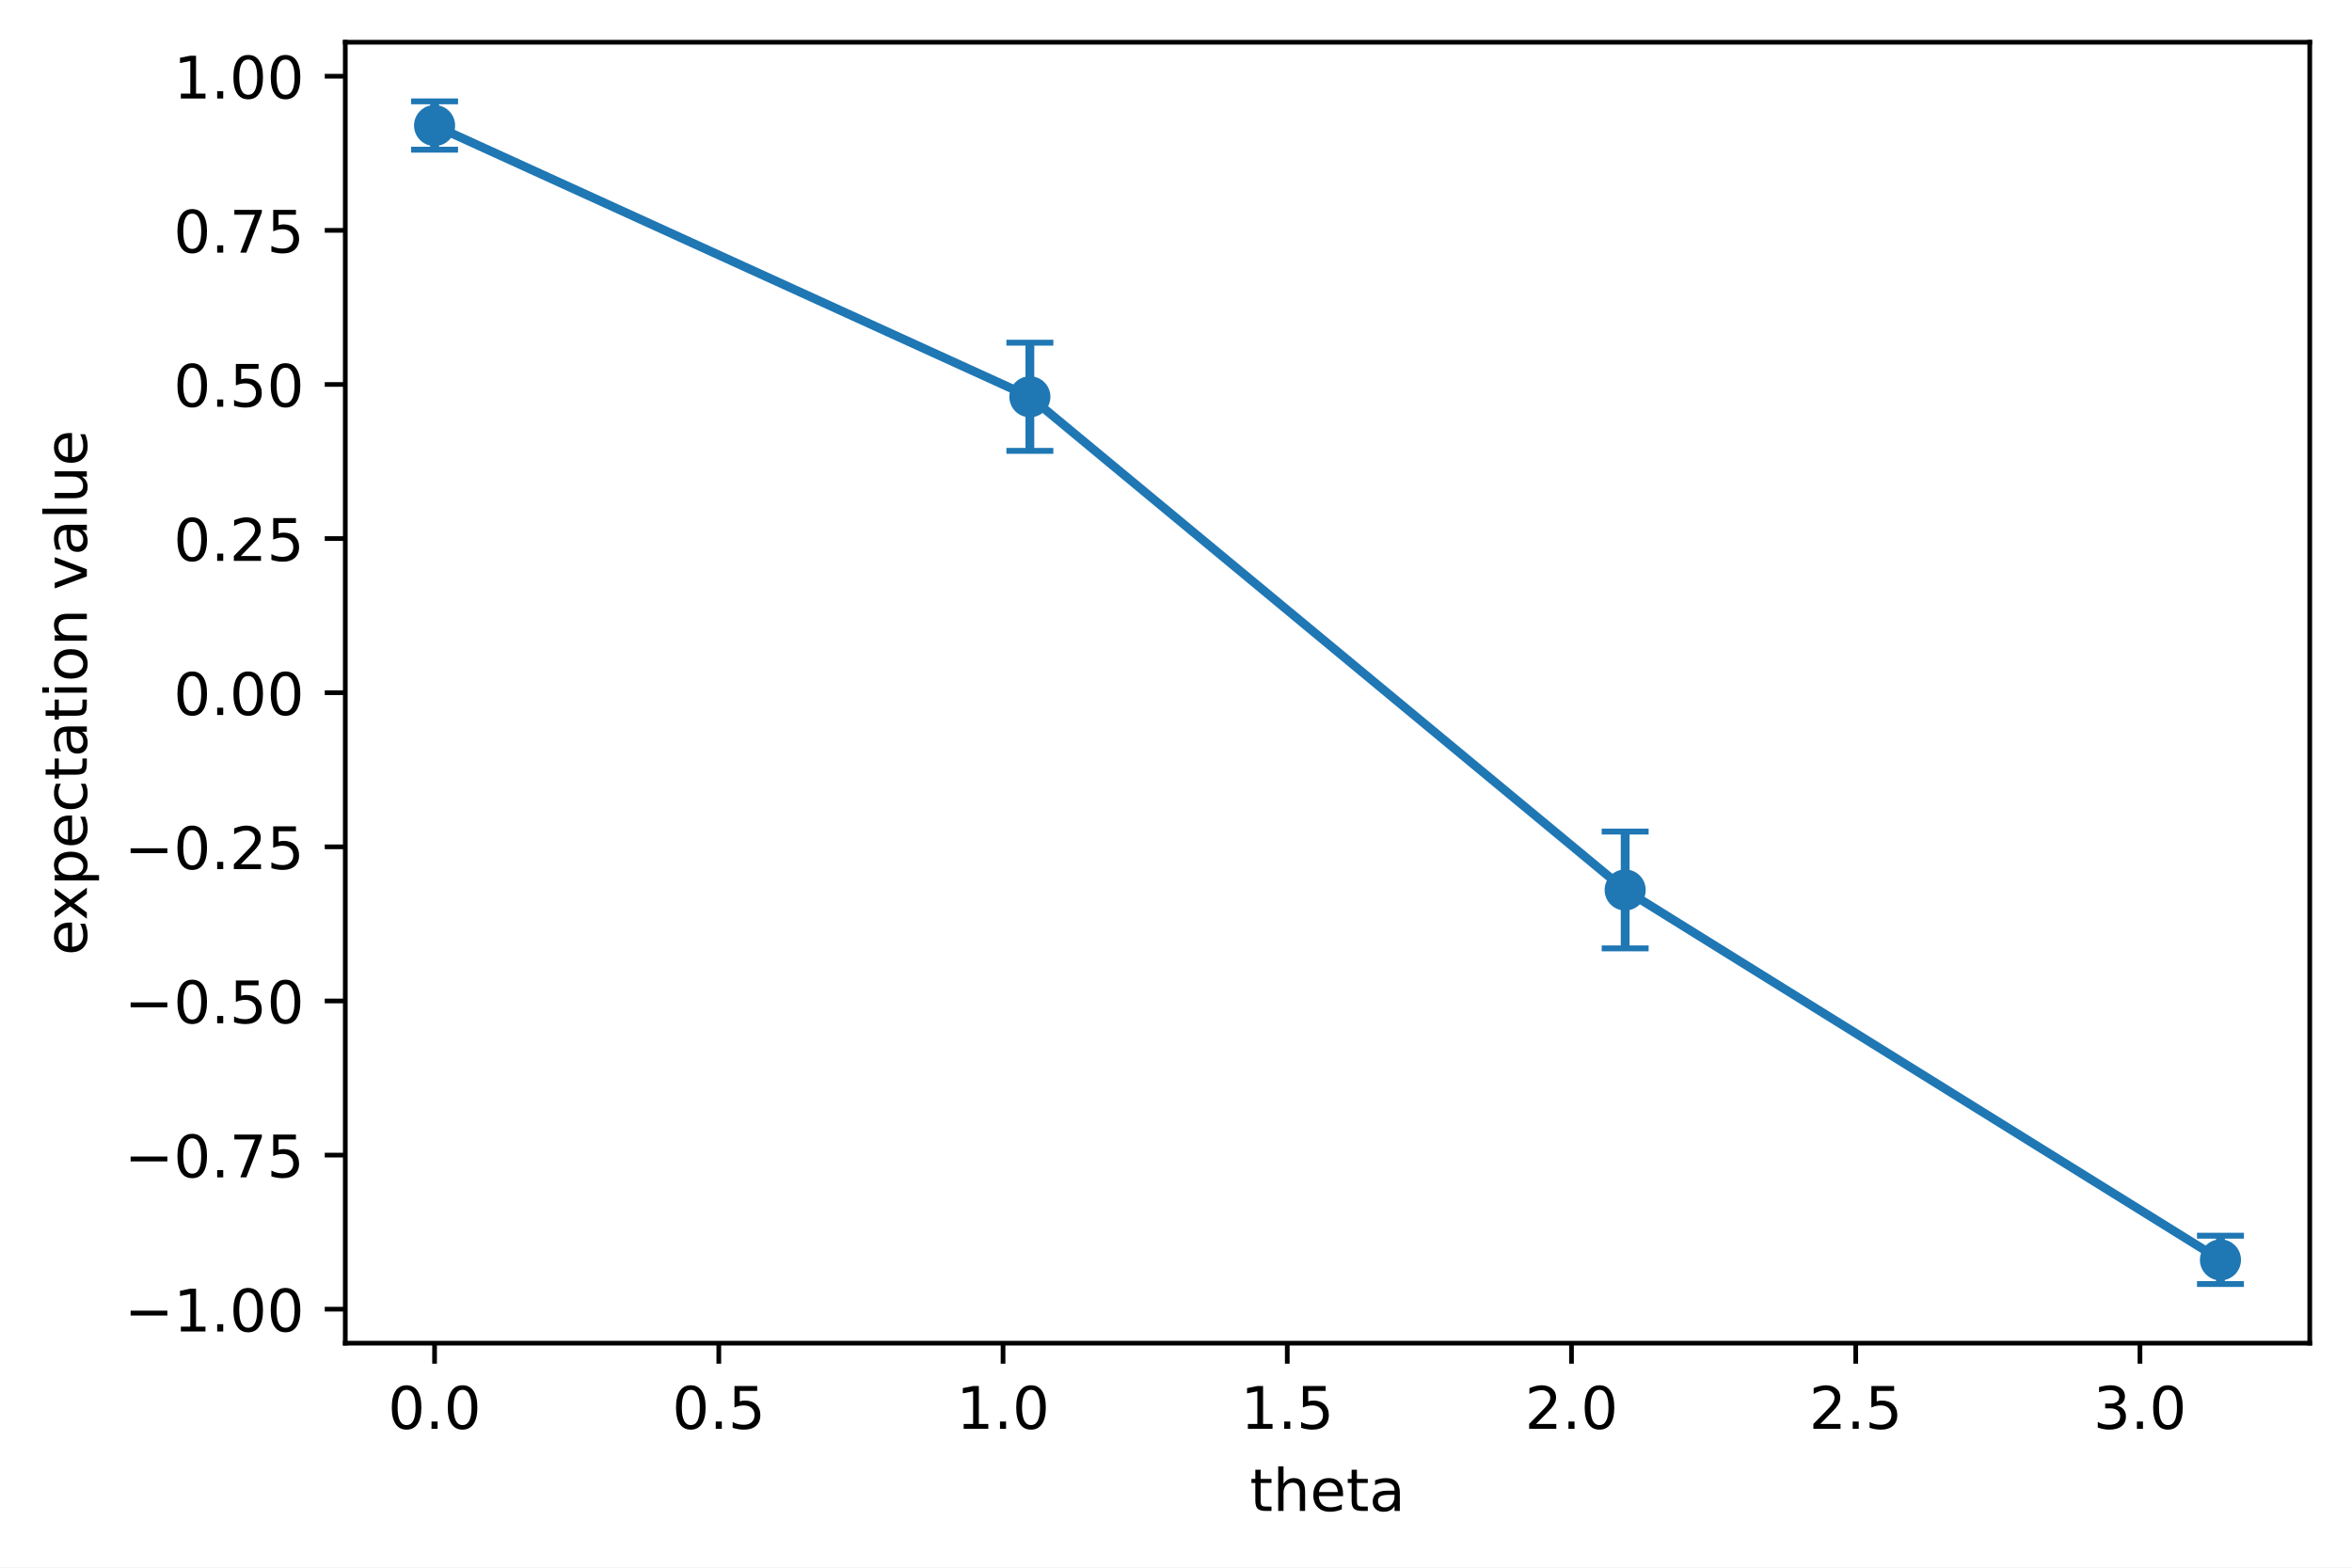
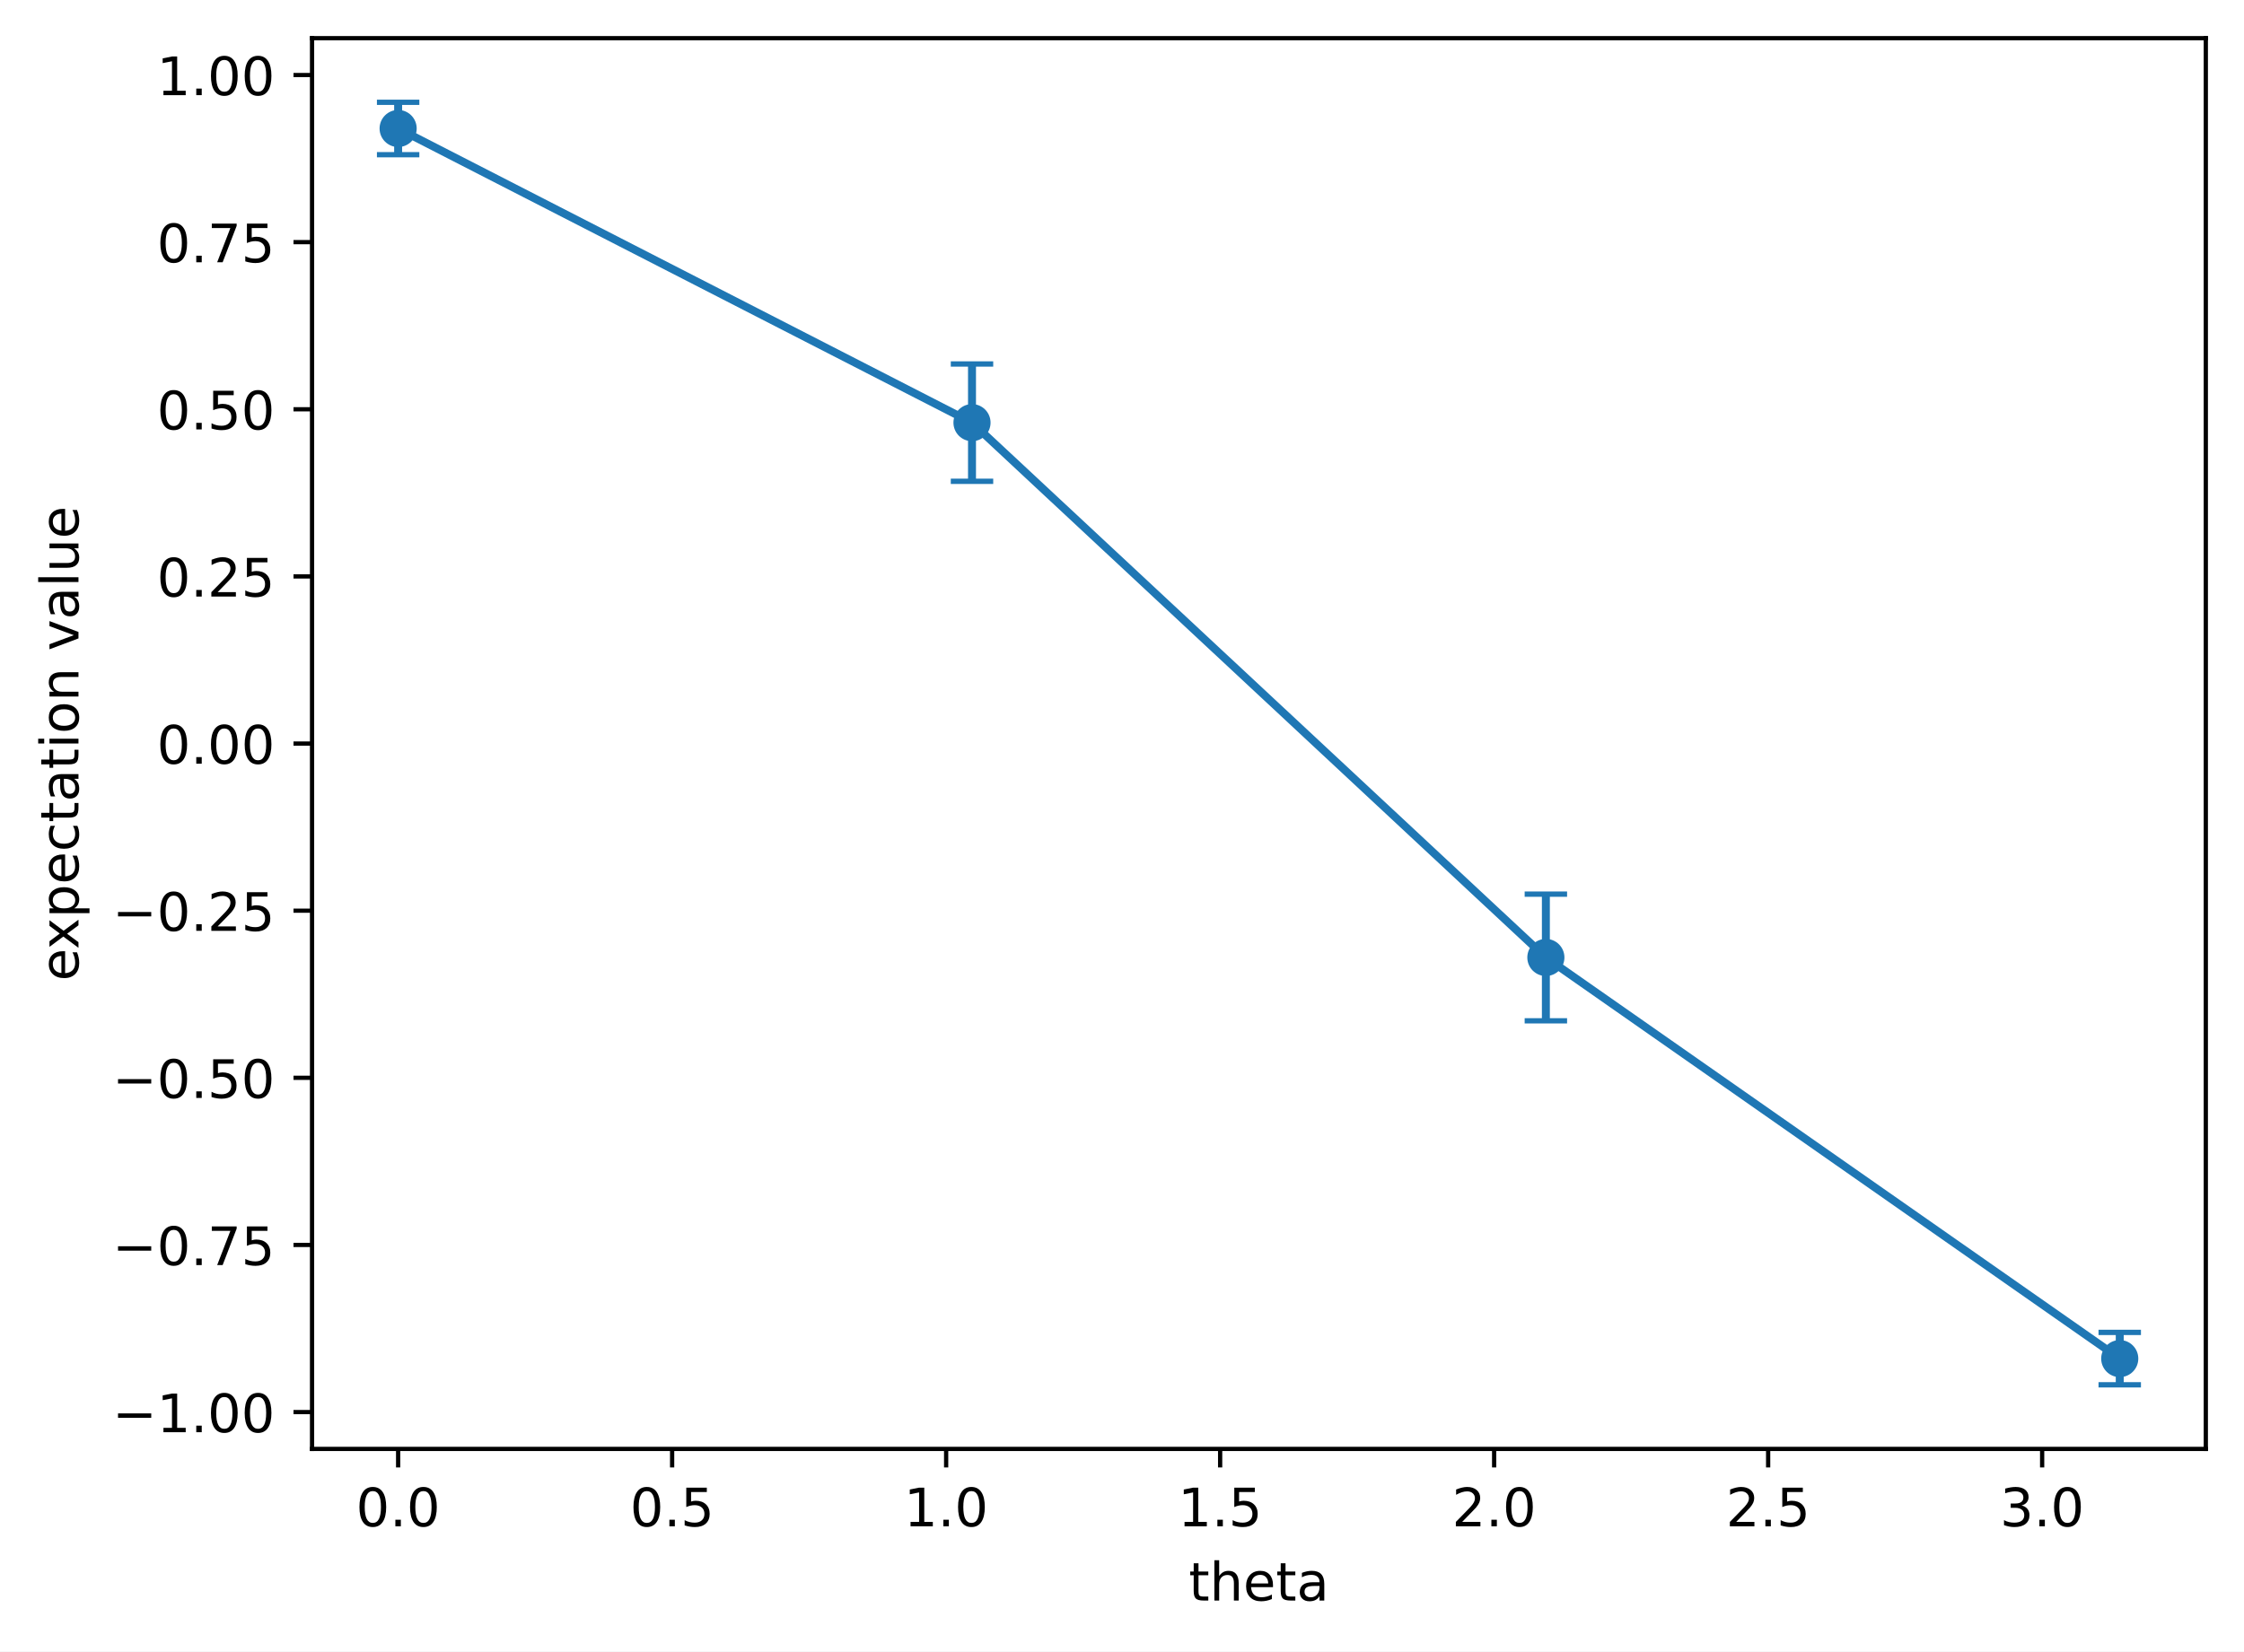
- <svg xmlns="http://www.w3.org/2000/svg" xmlns:xlink="http://www.w3.org/1999/xlink" width="400.846pt" height="267.161pt" viewBox="0 0 400.846 267.161" version="1.1">
+ <svg xmlns="http://www.w3.org/2000/svg" xmlns:xlink="http://www.w3.org/1999/xlink" width="423.166pt" height="311.513pt" viewBox="0 0 423.166 311.513" version="1.1">
  <defs>
    <style type="text/css">*{stroke-linejoin: round; stroke-linecap: butt}</style>
  </defs>
  <g id="figure_1">
    <g id="patch_1">
-       <path d="M 0 267.161  L 400.846 267.161  L 400.846 0  L 0 0  z " style="fill: #ffffff" />
+       <path d="M 0 311.513  L 423.166 311.513  L 423.166 0  L 0 0  z " style="fill: #ffffff" />
    </g>
    <g id="axes_1">
      <g id="patch_2">
-         <path d="M 58.846 228.96  L 393.646 228.96  L 393.646 7.2  L 58.846 7.2  z " style="fill: #ffffff" />
+         <path d="M 58.846 273.312  L 415.966 273.312  L 415.966 7.2  L 58.846 7.2  z " style="fill: #ffffff" />
      </g>
      <g id="matplotlib.axis_1">
        <g id="xtick_1">
          <g id="line2d_1">
            <defs>
              <path id="m25fa3ca507" d="M 0 0  L 0 3.5  " style="stroke: #000000; stroke-width: 0.8" />
            </defs>
            <g>
-               <use xlink:href="#m25fa3ca507" x="74.064" y="228.96" style="stroke: #000000; stroke-width: 0.8" />
+               <use xlink:href="#m25fa3ca507" x="75.079" y="273.312" style="stroke: #000000; stroke-width: 0.8" />
            </g>
          </g>
          <g id="text_1">
-             <g transform="translate(66.11271 243.5577) scale(0.1 -0.1)">
+             <g transform="translate(67.12726 287.9097) scale(0.1 -0.1)">
              <defs>
                <path id="DejaVuSans-13" d="M 2034 4250  Q 1547 4250 1301 3770  Q 1056 3291 1056 2328  Q 1056 1369 1301 889  Q 1547 409 2034 409  Q 2525 409 2770 889  Q 3016 1369 3016 2328  Q 3016 3291 2770 3770  Q 2525 4250 2034 4250  z M 2034 4750  Q 2819 4750 3233 4129  Q 3647 3509 3647 2328  Q 3647 1150 3233 529  Q 2819 -91 2034 -91  Q 1250 -91 836 529  Q 422 1150 422 2328  Q 422 3509 836 4129  Q 1250 4750 2034 4750  z " transform="scale(0.015625)" />
                <path id="DejaVuSans-11" d="M 684 794  L 1344 794  L 1344 0  L 684 0  L 684 794  z " transform="scale(0.015625)" />
              </defs>
              <use xlink:href="#DejaVuSans-13" />
              <use xlink:href="#DejaVuSans-11" transform="translate(63.625 0)" />
              <use xlink:href="#DejaVuSans-13" transform="translate(95.40625 0)" />
            </g>
          </g>
        </g>
        <g id="xtick_2">
          <g id="line2d_2">
            <g>
-               <use xlink:href="#m25fa3ca507" x="122.505" y="228.96" style="stroke: #000000; stroke-width: 0.8" />
+               <use xlink:href="#m25fa3ca507" x="126.749" y="273.312" style="stroke: #000000; stroke-width: 0.8" />
            </g>
          </g>
          <g id="text_2">
-             <g transform="translate(114.5537 243.5577) scale(0.1 -0.1)">
+             <g transform="translate(118.7976 287.9097) scale(0.1 -0.1)">
              <defs>
                <path id="DejaVuSans-18" d="M 691 4666  L 3169 4666  L 3169 4134  L 1269 4134  L 1269 2991  Q 1406 3038 1543 3061  Q 1681 3084 1819 3084  Q 2600 3084 3056 2656  Q 3513 2228 3513 1497  Q 3513 744 3044 326  Q 2575 -91 1722 -91  Q 1428 -91 1123 -41  Q 819 9 494 109  L 494 744  Q 775 591 1075 516  Q 1375 441 1709 441  Q 2250 441 2565 725  Q 2881 1009 2881 1497  Q 2881 1984 2565 2268  Q 2250 2553 1709 2553  Q 1456 2553 1204 2497  Q 953 2441 691 2322  L 691 4666  z " transform="scale(0.015625)" />
              </defs>
              <use xlink:href="#DejaVuSans-13" />
              <use xlink:href="#DejaVuSans-11" transform="translate(63.625 0)" />
              <use xlink:href="#DejaVuSans-18" transform="translate(95.40625 0)" />
            </g>
          </g>
        </g>
        <g id="xtick_3">
          <g id="line2d_3">
            <g>
-               <use xlink:href="#m25fa3ca507" x="170.946" y="228.96" style="stroke: #000000; stroke-width: 0.8" />
+               <use xlink:href="#m25fa3ca507" x="178.42" y="273.312" style="stroke: #000000; stroke-width: 0.8" />
            </g>
          </g>
          <g id="text_3">
-             <g transform="translate(162.9947 243.5577) scale(0.1 -0.1)">
+             <g transform="translate(170.468 287.9097) scale(0.1 -0.1)">
              <defs>
                <path id="DejaVuSans-14" d="M 794 531  L 1825 531  L 1825 4091  L 703 3866  L 703 4441  L 1819 4666  L 2450 4666  L 2450 531  L 3481 531  L 3481 0  L 794 0  L 794 531  z " transform="scale(0.015625)" />
              </defs>
              <use xlink:href="#DejaVuSans-14" />
              <use xlink:href="#DejaVuSans-11" transform="translate(63.625 0)" />
              <use xlink:href="#DejaVuSans-13" transform="translate(95.40625 0)" />
            </g>
          </g>
        </g>
        <g id="xtick_4">
          <g id="line2d_4">
            <g>
-               <use xlink:href="#m25fa3ca507" x="219.387" y="228.96" style="stroke: #000000; stroke-width: 0.8" />
+               <use xlink:href="#m25fa3ca507" x="230.09" y="273.312" style="stroke: #000000; stroke-width: 0.8" />
            </g>
          </g>
          <g id="text_4">
-             <g transform="translate(211.4356 243.5577) scale(0.1 -0.1)">
+             <g transform="translate(222.1384 287.9097) scale(0.1 -0.1)">
              <use xlink:href="#DejaVuSans-14" />
              <use xlink:href="#DejaVuSans-11" transform="translate(63.625 0)" />
              <use xlink:href="#DejaVuSans-18" transform="translate(95.40625 0)" />
            </g>
          </g>
        </g>
        <g id="xtick_5">
          <g id="line2d_5">
            <g>
-               <use xlink:href="#m25fa3ca507" x="267.828" y="228.96" style="stroke: #000000; stroke-width: 0.8" />
+               <use xlink:href="#m25fa3ca507" x="281.76" y="273.312" style="stroke: #000000; stroke-width: 0.8" />
            </g>
          </g>
          <g id="text_5">
-             <g transform="translate(259.8766 243.5577) scale(0.1 -0.1)">
+             <g transform="translate(273.8088 287.9097) scale(0.1 -0.1)">
              <defs>
                <path id="DejaVuSans-15" d="M 1228 531  L 3431 531  L 3431 0  L 469 0  L 469 531  Q 828 903 1448 1529  Q 2069 2156 2228 2338  Q 2531 2678 2651 2914  Q 2772 3150 2772 3378  Q 2772 3750 2511 3984  Q 2250 4219 1831 4219  Q 1534 4219 1204 4116  Q 875 4013 500 3803  L 500 4441  Q 881 4594 1212 4672  Q 1544 4750 1819 4750  Q 2544 4750 2975 4387  Q 3406 4025 3406 3419  Q 3406 3131 3298 2873  Q 3191 2616 2906 2266  Q 2828 2175 2409 1742  Q 1991 1309 1228 531  z " transform="scale(0.015625)" />
              </defs>
              <use xlink:href="#DejaVuSans-15" />
              <use xlink:href="#DejaVuSans-11" transform="translate(63.625 0)" />
              <use xlink:href="#DejaVuSans-13" transform="translate(95.40625 0)" />
            </g>
          </g>
        </g>
        <g id="xtick_6">
          <g id="line2d_6">
            <g>
-               <use xlink:href="#m25fa3ca507" x="316.269" y="228.96" style="stroke: #000000; stroke-width: 0.8" />
+               <use xlink:href="#m25fa3ca507" x="333.431" y="273.312" style="stroke: #000000; stroke-width: 0.8" />
            </g>
          </g>
          <g id="text_6">
-             <g transform="translate(308.3176 243.5577) scale(0.1 -0.1)">
+             <g transform="translate(325.4791 287.9097) scale(0.1 -0.1)">
              <use xlink:href="#DejaVuSans-15" />
              <use xlink:href="#DejaVuSans-11" transform="translate(63.625 0)" />
              <use xlink:href="#DejaVuSans-18" transform="translate(95.40625 0)" />
            </g>
          </g>
        </g>
        <g id="xtick_7">
          <g id="line2d_7">
            <g>
-               <use xlink:href="#m25fa3ca507" x="364.71" y="228.96" style="stroke: #000000; stroke-width: 0.8" />
+               <use xlink:href="#m25fa3ca507" x="385.101" y="273.312" style="stroke: #000000; stroke-width: 0.8" />
            </g>
          </g>
          <g id="text_7">
-             <g transform="translate(356.7586 243.5577) scale(0.1 -0.1)">
+             <g transform="translate(377.1495 287.9097) scale(0.1 -0.1)">
              <defs>
                <path id="DejaVuSans-16" d="M 2597 2516  Q 3050 2419 3304 2112  Q 3559 1806 3559 1356  Q 3559 666 3084 287  Q 2609 -91 1734 -91  Q 1441 -91 1130 -33  Q 819 25 488 141  L 488 750  Q 750 597 1062 519  Q 1375 441 1716 441  Q 2309 441 2620 675  Q 2931 909 2931 1356  Q 2931 1769 2642 2001  Q 2353 2234 1838 2234  L 1294 2234  L 1294 2753  L 1863 2753  Q 2328 2753 2575 2939  Q 2822 3125 2822 3475  Q 2822 3834 2567 4026  Q 2313 4219 1838 4219  Q 1578 4219 1281 4162  Q 984 4106 628 3988  L 628 4550  Q 988 4650 1302 4700  Q 1616 4750 1894 4750  Q 2613 4750 3031 4423  Q 3450 4097 3450 3541  Q 3450 3153 3228 2886  Q 3006 2619 2597 2516  z " transform="scale(0.015625)" />
              </defs>
              <use xlink:href="#DejaVuSans-16" />
              <use xlink:href="#DejaVuSans-11" transform="translate(63.625 0)" />
              <use xlink:href="#DejaVuSans-13" transform="translate(95.40625 0)" />
            </g>
          </g>
        </g>
        <g id="text_8">
-           <g transform="translate(213.0164 257.5584) scale(0.1 -0.1)">
+           <g transform="translate(224.1764 301.9104) scale(0.1 -0.1)">
            <defs>
              <path id="DejaVuSans-57" d="M 1172 4494  L 1172 3500  L 2356 3500  L 2356 3053  L 1172 3053  L 1172 1153  Q 1172 725 1289 603  Q 1406 481 1766 481  L 2356 481  L 2356 0  L 1766 0  Q 1100 0 847 248  Q 594 497 594 1153  L 594 3053  L 172 3053  L 172 3500  L 594 3500  L 594 4494  L 1172 4494  z " transform="scale(0.015625)" />
              <path id="DejaVuSans-4b" d="M 3513 2113  L 3513 0  L 2938 0  L 2938 2094  Q 2938 2591 2744 2837  Q 2550 3084 2163 3084  Q 1697 3084 1428 2787  Q 1159 2491 1159 1978  L 1159 0  L 581 0  L 581 4863  L 1159 4863  L 1159 2956  Q 1366 3272 1645 3428  Q 1925 3584 2291 3584  Q 2894 3584 3203 3211  Q 3513 2838 3513 2113  z " transform="scale(0.015625)" />
              <path id="DejaVuSans-48" d="M 3597 1894  L 3597 1613  L 953 1613  Q 991 1019 1311 708  Q 1631 397 2203 397  Q 2534 397 2845 478  Q 3156 559 3463 722  L 3463 178  Q 3153 47 2828 -22  Q 2503 -91 2169 -91  Q 1331 -91 842 396  Q 353 884 353 1716  Q 353 2575 817 3079  Q 1281 3584 2069 3584  Q 2775 3584 3186 3129  Q 3597 2675 3597 1894  z M 3022 2063  Q 3016 2534 2758 2815  Q 2500 3097 2075 3097  Q 1594 3097 1305 2825  Q 1016 2553 972 2059  L 3022 2063  z " transform="scale(0.015625)" />
              <path id="DejaVuSans-44" d="M 2194 1759  Q 1497 1759 1228 1600  Q 959 1441 959 1056  Q 959 750 1161 570  Q 1363 391 1709 391  Q 2188 391 2477 730  Q 2766 1069 2766 1631  L 2766 1759  L 2194 1759  z M 3341 1997  L 3341 0  L 2766 0  L 2766 531  Q 2569 213 2275 61  Q 1981 -91 1556 -91  Q 1019 -91 701 211  Q 384 513 384 1019  Q 384 1609 779 1909  Q 1175 2209 1959 2209  L 2766 2209  L 2766 2266  Q 2766 2663 2505 2880  Q 2244 3097 1772 3097  Q 1472 3097 1187 3025  Q 903 2953 641 2809  L 641 3341  Q 956 3463 1253 3523  Q 1550 3584 1831 3584  Q 2591 3584 2966 3190  Q 3341 2797 3341 1997  z " transform="scale(0.015625)" />
            </defs>
            <use xlink:href="#DejaVuSans-57" />
            <use xlink:href="#DejaVuSans-4b" transform="translate(39.20312 0)" />
            <use xlink:href="#DejaVuSans-48" transform="translate(102.5781 0)" />
            <use xlink:href="#DejaVuSans-57" transform="translate(164.1094 0)" />
            <use xlink:href="#DejaVuSans-44" transform="translate(203.3125 0)" />
          </g>
        </g>
      </g>
      <g id="matplotlib.axis_2">
        <g id="ytick_1">
          <g id="line2d_8">
            <defs>
              <path id="m721f5806b9" d="M 0 0  L -3.5 0  " style="stroke: #000000; stroke-width: 0.8" />
            </defs>
            <g>
-               <use xlink:href="#m721f5806b9" x="58.846" y="223.168" style="stroke: #000000; stroke-width: 0.8" />
+               <use xlink:href="#m721f5806b9" x="58.846" y="266.362" style="stroke: #000000; stroke-width: 0.8" />
            </g>
          </g>
          <g id="text_9">
-             <g transform="translate(21.20078 226.9673) scale(0.1 -0.1)">
+             <g transform="translate(21.20078 270.161) scale(0.1 -0.1)">
              <defs>
                <path id="DejaVuSans-c9c" d="M 678 2272  L 4684 2272  L 4684 1741  L 678 1741  L 678 2272  z " transform="scale(0.015625)" />
              </defs>
              <use xlink:href="#DejaVuSans-c9c" />
              <use xlink:href="#DejaVuSans-14" transform="translate(83.79688 0)" />
              <use xlink:href="#DejaVuSans-11" transform="translate(147.4219 0)" />
              <use xlink:href="#DejaVuSans-13" transform="translate(179.2031 0)" />
              <use xlink:href="#DejaVuSans-13" transform="translate(242.8281 0)" />
            </g>
          </g>
        </g>
        <g id="ytick_2">
          <g id="line2d_9">
            <g>
-               <use xlink:href="#m721f5806b9" x="58.846" y="196.896" style="stroke: #000000; stroke-width: 0.8" />
+               <use xlink:href="#m721f5806b9" x="58.846" y="234.836" style="stroke: #000000; stroke-width: 0.8" />
            </g>
          </g>
          <g id="text_10">
-             <g transform="translate(21.20078 200.6952) scale(0.1 -0.1)">
+             <g transform="translate(21.20078 238.6344) scale(0.1 -0.1)">
              <defs>
                <path id="DejaVuSans-1a" d="M 525 4666  L 3525 4666  L 3525 4397  L 1831 0  L 1172 0  L 2766 4134  L 525 4134  L 525 4666  z " transform="scale(0.015625)" />
              </defs>
              <use xlink:href="#DejaVuSans-c9c" />
              <use xlink:href="#DejaVuSans-13" transform="translate(83.79688 0)" />
              <use xlink:href="#DejaVuSans-11" transform="translate(147.4219 0)" />
              <use xlink:href="#DejaVuSans-1a" transform="translate(179.2031 0)" />
              <use xlink:href="#DejaVuSans-18" transform="translate(242.8281 0)" />
            </g>
          </g>
        </g>
        <g id="ytick_3">
          <g id="line2d_10">
            <g>
-               <use xlink:href="#m721f5806b9" x="58.846" y="170.624" style="stroke: #000000; stroke-width: 0.8" />
+               <use xlink:href="#m721f5806b9" x="58.846" y="203.309" style="stroke: #000000; stroke-width: 0.8" />
            </g>
          </g>
          <g id="text_11">
-             <g transform="translate(21.20078 174.4231) scale(0.1 -0.1)">
+             <g transform="translate(21.20078 207.1079) scale(0.1 -0.1)">
              <use xlink:href="#DejaVuSans-c9c" />
              <use xlink:href="#DejaVuSans-13" transform="translate(83.79688 0)" />
              <use xlink:href="#DejaVuSans-11" transform="translate(147.4219 0)" />
              <use xlink:href="#DejaVuSans-18" transform="translate(179.2031 0)" />
              <use xlink:href="#DejaVuSans-13" transform="translate(242.8281 0)" />
            </g>
          </g>
        </g>
        <g id="ytick_4">
          <g id="line2d_11">
            <g>
-               <use xlink:href="#m721f5806b9" x="58.846" y="144.352" style="stroke: #000000; stroke-width: 0.8" />
+               <use xlink:href="#m721f5806b9" x="58.846" y="171.783" style="stroke: #000000; stroke-width: 0.8" />
            </g>
          </g>
          <g id="text_12">
-             <g transform="translate(21.20078 148.1509) scale(0.1 -0.1)">
+             <g transform="translate(21.20078 175.5814) scale(0.1 -0.1)">
              <use xlink:href="#DejaVuSans-c9c" />
              <use xlink:href="#DejaVuSans-13" transform="translate(83.79688 0)" />
              <use xlink:href="#DejaVuSans-11" transform="translate(147.4219 0)" />
              <use xlink:href="#DejaVuSans-15" transform="translate(179.2031 0)" />
              <use xlink:href="#DejaVuSans-18" transform="translate(242.8281 0)" />
            </g>
          </g>
        </g>
        <g id="ytick_5">
          <g id="line2d_12">
            <g>
-               <use xlink:href="#m721f5806b9" x="58.846" y="118.08" style="stroke: #000000; stroke-width: 0.8" />
+               <use xlink:href="#m721f5806b9" x="58.846" y="140.256" style="stroke: #000000; stroke-width: 0.8" />
            </g>
          </g>
          <g id="text_13">
-             <g transform="translate(29.58047 121.8788) scale(0.1 -0.1)">
+             <g transform="translate(29.58047 144.0548) scale(0.1 -0.1)">
              <use xlink:href="#DejaVuSans-13" />
              <use xlink:href="#DejaVuSans-11" transform="translate(63.625 0)" />
              <use xlink:href="#DejaVuSans-13" transform="translate(95.40625 0)" />
              <use xlink:href="#DejaVuSans-13" transform="translate(159.0312 0)" />
            </g>
          </g>
        </g>
        <g id="ytick_6">
          <g id="line2d_13">
            <g>
-               <use xlink:href="#m721f5806b9" x="58.846" y="91.808" style="stroke: #000000; stroke-width: 0.8" />
+               <use xlink:href="#m721f5806b9" x="58.846" y="108.729" style="stroke: #000000; stroke-width: 0.8" />
            </g>
          </g>
          <g id="text_14">
-             <g transform="translate(29.58047 95.60671) scale(0.1 -0.1)">
+             <g transform="translate(29.58047 112.5283) scale(0.1 -0.1)">
              <use xlink:href="#DejaVuSans-13" />
              <use xlink:href="#DejaVuSans-11" transform="translate(63.625 0)" />
              <use xlink:href="#DejaVuSans-15" transform="translate(95.40625 0)" />
              <use xlink:href="#DejaVuSans-18" transform="translate(159.0312 0)" />
            </g>
          </g>
        </g>
        <g id="ytick_7">
          <g id="line2d_14">
            <g>
-               <use xlink:href="#m721f5806b9" x="58.846" y="65.536" style="stroke: #000000; stroke-width: 0.8" />
+               <use xlink:href="#m721f5806b9" x="58.846" y="77.203" style="stroke: #000000; stroke-width: 0.8" />
            </g>
          </g>
          <g id="text_15">
-             <g transform="translate(29.58047 69.33459) scale(0.1 -0.1)">
+             <g transform="translate(29.58047 81.00175) scale(0.1 -0.1)">
              <use xlink:href="#DejaVuSans-13" />
              <use xlink:href="#DejaVuSans-11" transform="translate(63.625 0)" />
              <use xlink:href="#DejaVuSans-18" transform="translate(95.40625 0)" />
              <use xlink:href="#DejaVuSans-13" transform="translate(159.0312 0)" />
            </g>
          </g>
        </g>
        <g id="ytick_8">
          <g id="line2d_15">
            <g>
-               <use xlink:href="#m721f5806b9" x="58.846" y="39.264" style="stroke: #000000; stroke-width: 0.8" />
+               <use xlink:href="#m721f5806b9" x="58.846" y="45.676" style="stroke: #000000; stroke-width: 0.8" />
            </g>
          </g>
          <g id="text_16">
-             <g transform="translate(29.58047 43.06248) scale(0.1 -0.1)">
+             <g transform="translate(29.58047 49.47521) scale(0.1 -0.1)">
              <use xlink:href="#DejaVuSans-13" />
              <use xlink:href="#DejaVuSans-11" transform="translate(63.625 0)" />
              <use xlink:href="#DejaVuSans-1a" transform="translate(95.40625 0)" />
              <use xlink:href="#DejaVuSans-18" transform="translate(159.0312 0)" />
            </g>
          </g>
        </g>
        <g id="ytick_9">
          <g id="line2d_16">
            <g>
-               <use xlink:href="#m721f5806b9" x="58.846" y="12.992" style="stroke: #000000; stroke-width: 0.8" />
+               <use xlink:href="#m721f5806b9" x="58.846" y="14.15" style="stroke: #000000; stroke-width: 0.8" />
            </g>
          </g>
          <g id="text_17">
-             <g transform="translate(29.58047 16.79036) scale(0.1 -0.1)">
+             <g transform="translate(29.58047 17.94867) scale(0.1 -0.1)">
              <use xlink:href="#DejaVuSans-14" />
              <use xlink:href="#DejaVuSans-11" transform="translate(63.625 0)" />
              <use xlink:href="#DejaVuSans-13" transform="translate(95.40625 0)" />
              <use xlink:href="#DejaVuSans-13" transform="translate(159.0312 0)" />
            </g>
          </g>
        </g>
        <g id="text_18">
-           <g transform="translate(14.79844 162.8769) rotate(-90) scale(0.1 -0.1)">
+           <g transform="translate(14.79844 185.0529) rotate(-90) scale(0.1 -0.1)">
            <defs>
              <path id="DejaVuSans-5b" d="M 3513 3500  L 2247 1797  L 3578 0  L 2900 0  L 1881 1375  L 863 0  L 184 0  L 1544 1831  L 300 3500  L 978 3500  L 1906 2253  L 2834 3500  L 3513 3500  z " transform="scale(0.015625)" />
              <path id="DejaVuSans-53" d="M 1159 525  L 1159 -1331  L 581 -1331  L 581 3500  L 1159 3500  L 1159 2969  Q 1341 3281 1617 3432  Q 1894 3584 2278 3584  Q 2916 3584 3314 3078  Q 3713 2572 3713 1747  Q 3713 922 3314 415  Q 2916 -91 2278 -91  Q 1894 -91 1617 61  Q 1341 213 1159 525  z M 3116 1747  Q 3116 2381 2855 2742  Q 2594 3103 2138 3103  Q 1681 3103 1420 2742  Q 1159 2381 1159 1747  Q 1159 1113 1420 752  Q 1681 391 2138 391  Q 2594 391 2855 752  Q 3116 1113 3116 1747  z " transform="scale(0.015625)" />
              <path id="DejaVuSans-46" d="M 3122 3366  L 3122 2828  Q 2878 2963 2633 3030  Q 2388 3097 2138 3097  Q 1578 3097 1268 2742  Q 959 2388 959 1747  Q 959 1106 1268 751  Q 1578 397 2138 397  Q 2388 397 2633 464  Q 2878 531 3122 666  L 3122 134  Q 2881 22 2623 -34  Q 2366 -91 2075 -91  Q 1284 -91 818 406  Q 353 903 353 1747  Q 353 2603 823 3093  Q 1294 3584 2113 3584  Q 2378 3584 2631 3529  Q 2884 3475 3122 3366  z " transform="scale(0.015625)" />
              <path id="DejaVuSans-4c" d="M 603 3500  L 1178 3500  L 1178 0  L 603 0  L 603 3500  z M 603 4863  L 1178 4863  L 1178 4134  L 603 4134  L 603 4863  z " transform="scale(0.015625)" />
              <path id="DejaVuSans-52" d="M 1959 3097  Q 1497 3097 1228 2736  Q 959 2375 959 1747  Q 959 1119 1226 758  Q 1494 397 1959 397  Q 2419 397 2687 759  Q 2956 1122 2956 1747  Q 2956 2369 2687 2733  Q 2419 3097 1959 3097  z M 1959 3584  Q 2709 3584 3137 3096  Q 3566 2609 3566 1747  Q 3566 888 3137 398  Q 2709 -91 1959 -91  Q 1206 -91 779 398  Q 353 888 353 1747  Q 353 2609 779 3096  Q 1206 3584 1959 3584  z " transform="scale(0.015625)" />
              <path id="DejaVuSans-51" d="M 3513 2113  L 3513 0  L 2938 0  L 2938 2094  Q 2938 2591 2744 2837  Q 2550 3084 2163 3084  Q 1697 3084 1428 2787  Q 1159 2491 1159 1978  L 1159 0  L 581 0  L 581 3500  L 1159 3500  L 1159 2956  Q 1366 3272 1645 3428  Q 1925 3584 2291 3584  Q 2894 3584 3203 3211  Q 3513 2838 3513 2113  z " transform="scale(0.015625)" />
              <path id="DejaVuSans-3" transform="scale(0.015625)" />
              <path id="DejaVuSans-59" d="M 191 3500  L 800 3500  L 1894 563  L 2988 3500  L 3597 3500  L 2284 0  L 1503 0  L 191 3500  z " transform="scale(0.015625)" />
              <path id="DejaVuSans-4f" d="M 603 4863  L 1178 4863  L 1178 0  L 603 0  L 603 4863  z " transform="scale(0.015625)" />
              <path id="DejaVuSans-58" d="M 544 1381  L 544 3500  L 1119 3500  L 1119 1403  Q 1119 906 1312 657  Q 1506 409 1894 409  Q 2359 409 2629 706  Q 2900 1003 2900 1516  L 2900 3500  L 3475 3500  L 3475 0  L 2900 0  L 2900 538  Q 2691 219 2414 64  Q 2138 -91 1772 -91  Q 1169 -91 856 284  Q 544 659 544 1381  z M 1991 3584  L 1991 3584  z " transform="scale(0.015625)" />
            </defs>
            <use xlink:href="#DejaVuSans-48" />
            <use xlink:href="#DejaVuSans-5b" transform="translate(59.78125 0)" />
            <use xlink:href="#DejaVuSans-53" transform="translate(118.9688 0)" />
            <use xlink:href="#DejaVuSans-48" transform="translate(182.4531 0)" />
            <use xlink:href="#DejaVuSans-46" transform="translate(243.9844 0)" />
            <use xlink:href="#DejaVuSans-57" transform="translate(298.9688 0)" />
            <use xlink:href="#DejaVuSans-44" transform="translate(338.1719 0)" />
            <use xlink:href="#DejaVuSans-57" transform="translate(399.4531 0)" />
            <use xlink:href="#DejaVuSans-4c" transform="translate(438.6562 0)" />
            <use xlink:href="#DejaVuSans-52" transform="translate(466.4375 0)" />
            <use xlink:href="#DejaVuSans-51" transform="translate(527.625 0)" />
            <use xlink:href="#DejaVuSans-3" transform="translate(591 0)" />
            <use xlink:href="#DejaVuSans-59" transform="translate(622.7812 0)" />
            <use xlink:href="#DejaVuSans-44" transform="translate(681.9688 0)" />
            <use xlink:href="#DejaVuSans-4f" transform="translate(743.25 0)" />
            <use xlink:href="#DejaVuSans-58" transform="translate(771.0312 0)" />
            <use xlink:href="#DejaVuSans-48" transform="translate(834.4062 0)" />
          </g>
        </g>
      </g>
      <g id="LineCollection_1">
-         <path d="M 74.064 25.517  L 74.064 17.28  " clip-path="url(#p852d7755f3)" style="fill: none; stroke: #1f77b4; stroke-width: 1.5" />
-         <path d="M 175.519 76.857  L 175.519 58.418  " clip-path="url(#p852d7755f3)" style="fill: none; stroke: #1f77b4; stroke-width: 1.5" />
-         <path d="M 276.973 161.665  L 276.973 141.752  " clip-path="url(#p852d7755f3)" style="fill: none; stroke: #1f77b4; stroke-width: 1.5" />
-         <path d="M 378.428 218.88  L 378.428 210.643  " clip-path="url(#p852d7755f3)" style="fill: none; stroke: #1f77b4; stroke-width: 1.5" />
+         <path d="M 75.079 29.181  L 75.079 19.296  " clip-path="url(#p9d5908eb96)" style="fill: none; stroke: #1f77b4; stroke-width: 1.5" />
+         <path d="M 183.297 90.788  L 183.297 68.662  " clip-path="url(#p9d5908eb96)" style="fill: none; stroke: #1f77b4; stroke-width: 1.5" />
+         <path d="M 291.515 192.557  L 291.515 168.662  " clip-path="url(#p9d5908eb96)" style="fill: none; stroke: #1f77b4; stroke-width: 1.5" />
+         <path d="M 399.733 261.216  L 399.733 251.331  " clip-path="url(#p9d5908eb96)" style="fill: none; stroke: #1f77b4; stroke-width: 1.5" />
      </g>
      <g id="line2d_17">
        <defs>
          <path id="m7c03c160fd" d="M 4 0  L -4 -0  " style="stroke: #1f77b4" />
        </defs>
-         <g clip-path="url(#p852d7755f3)">
-           <use xlink:href="#m7c03c160fd" x="74.064" y="25.517" style="fill: #1f77b4; stroke: #1f77b4" />
-           <use xlink:href="#m7c03c160fd" x="175.519" y="76.857" style="fill: #1f77b4; stroke: #1f77b4" />
-           <use xlink:href="#m7c03c160fd" x="276.973" y="161.665" style="fill: #1f77b4; stroke: #1f77b4" />
-           <use xlink:href="#m7c03c160fd" x="378.428" y="218.88" style="fill: #1f77b4; stroke: #1f77b4" />
+         <g clip-path="url(#p9d5908eb96)">
+           <use xlink:href="#m7c03c160fd" x="75.079" y="29.181" style="fill: #1f77b4; stroke: #1f77b4" />
+           <use xlink:href="#m7c03c160fd" x="183.297" y="90.788" style="fill: #1f77b4; stroke: #1f77b4" />
+           <use xlink:href="#m7c03c160fd" x="291.515" y="192.557" style="fill: #1f77b4; stroke: #1f77b4" />
+           <use xlink:href="#m7c03c160fd" x="399.733" y="261.216" style="fill: #1f77b4; stroke: #1f77b4" />
        </g>
      </g>
      <g id="line2d_18">
-         <g clip-path="url(#p852d7755f3)">
-           <use xlink:href="#m7c03c160fd" x="74.064" y="17.28" style="fill: #1f77b4; stroke: #1f77b4" />
-           <use xlink:href="#m7c03c160fd" x="175.519" y="58.418" style="fill: #1f77b4; stroke: #1f77b4" />
-           <use xlink:href="#m7c03c160fd" x="276.973" y="141.752" style="fill: #1f77b4; stroke: #1f77b4" />
-           <use xlink:href="#m7c03c160fd" x="378.428" y="210.643" style="fill: #1f77b4; stroke: #1f77b4" />
+         <g clip-path="url(#p9d5908eb96)">
+           <use xlink:href="#m7c03c160fd" x="75.079" y="19.296" style="fill: #1f77b4; stroke: #1f77b4" />
+           <use xlink:href="#m7c03c160fd" x="183.297" y="68.662" style="fill: #1f77b4; stroke: #1f77b4" />
+           <use xlink:href="#m7c03c160fd" x="291.515" y="168.662" style="fill: #1f77b4; stroke: #1f77b4" />
+           <use xlink:href="#m7c03c160fd" x="399.733" y="251.331" style="fill: #1f77b4; stroke: #1f77b4" />
        </g>
      </g>
      <g id="line2d_19">
-         <path d="M 74.064 21.399  L 175.519 67.638  L 276.973 151.708  L 378.428 214.761  " clip-path="url(#p852d7755f3)" style="fill: none; stroke: #1f77b4; stroke-width: 1.5; stroke-linecap: square" />
+         <path d="M 75.079 24.238  L 183.297 79.725  L 291.515 180.61  L 399.733 256.274  " clip-path="url(#p9d5908eb96)" style="fill: none; stroke: #1f77b4; stroke-width: 1.5; stroke-linecap: square" />
        <defs>
          <path id="mbc818514d9" d="M 0 3  C 0.796 3 1.559 2.684 2.121 2.121  C 2.684 1.559 3 0.796 3 0  C 3 -0.796 2.684 -1.559 2.121 -2.121  C 1.559 -2.684 0.796 -3 0 -3  C -0.796 -3 -1.559 -2.684 -2.121 -2.121  C -2.684 -1.559 -3 -0.796 -3 0  C -3 0.796 -2.684 1.559 -2.121 2.121  C -1.559 2.684 -0.796 3 0 3  z " style="stroke: #1f77b4" />
        </defs>
-         <g clip-path="url(#p852d7755f3)">
-           <use xlink:href="#mbc818514d9" x="74.064" y="21.399" style="fill: #1f77b4; stroke: #1f77b4" />
-           <use xlink:href="#mbc818514d9" x="175.519" y="67.638" style="fill: #1f77b4; stroke: #1f77b4" />
-           <use xlink:href="#mbc818514d9" x="276.973" y="151.708" style="fill: #1f77b4; stroke: #1f77b4" />
-           <use xlink:href="#mbc818514d9" x="378.428" y="214.761" style="fill: #1f77b4; stroke: #1f77b4" />
+         <g clip-path="url(#p9d5908eb96)">
+           <use xlink:href="#mbc818514d9" x="75.079" y="24.238" style="fill: #1f77b4; stroke: #1f77b4" />
+           <use xlink:href="#mbc818514d9" x="183.297" y="79.725" style="fill: #1f77b4; stroke: #1f77b4" />
+           <use xlink:href="#mbc818514d9" x="291.515" y="180.61" style="fill: #1f77b4; stroke: #1f77b4" />
+           <use xlink:href="#mbc818514d9" x="399.733" y="256.274" style="fill: #1f77b4; stroke: #1f77b4" />
        </g>
      </g>
      <g id="patch_3">
-         <path d="M 58.846 228.96  L 58.846 7.2  " style="fill: none; stroke: #000000; stroke-width: 0.8; stroke-linejoin: miter; stroke-linecap: square" />
+         <path d="M 58.846 273.312  L 58.846 7.2  " style="fill: none; stroke: #000000; stroke-width: 0.8; stroke-linejoin: miter; stroke-linecap: square" />
      </g>
      <g id="patch_4">
-         <path d="M 393.646 228.96  L 393.646 7.2  " style="fill: none; stroke: #000000; stroke-width: 0.8; stroke-linejoin: miter; stroke-linecap: square" />
+         <path d="M 415.966 273.312  L 415.966 7.2  " style="fill: none; stroke: #000000; stroke-width: 0.8; stroke-linejoin: miter; stroke-linecap: square" />
      </g>
      <g id="patch_5">
-         <path d="M 58.846 228.96  L 393.646 228.96  " style="fill: none; stroke: #000000; stroke-width: 0.8; stroke-linejoin: miter; stroke-linecap: square" />
+         <path d="M 58.846 273.312  L 415.966 273.312  " style="fill: none; stroke: #000000; stroke-width: 0.8; stroke-linejoin: miter; stroke-linecap: square" />
      </g>
      <g id="patch_6">
-         <path d="M 58.846 7.2  L 393.646 7.2  " style="fill: none; stroke: #000000; stroke-width: 0.8; stroke-linejoin: miter; stroke-linecap: square" />
+         <path d="M 58.846 7.2  L 415.966 7.2  " style="fill: none; stroke: #000000; stroke-width: 0.8; stroke-linejoin: miter; stroke-linecap: square" />
      </g>
    </g>
  </g>
  <defs>
-     <clipPath id="p852d7755f3">
-       <rect x="58.846" y="7.2" width="334.8" height="221.76" />
+     <clipPath id="p9d5908eb96">
+       <rect x="58.846" y="7.2" width="357.12" height="266.112" />
    </clipPath>
  </defs>
</svg>
